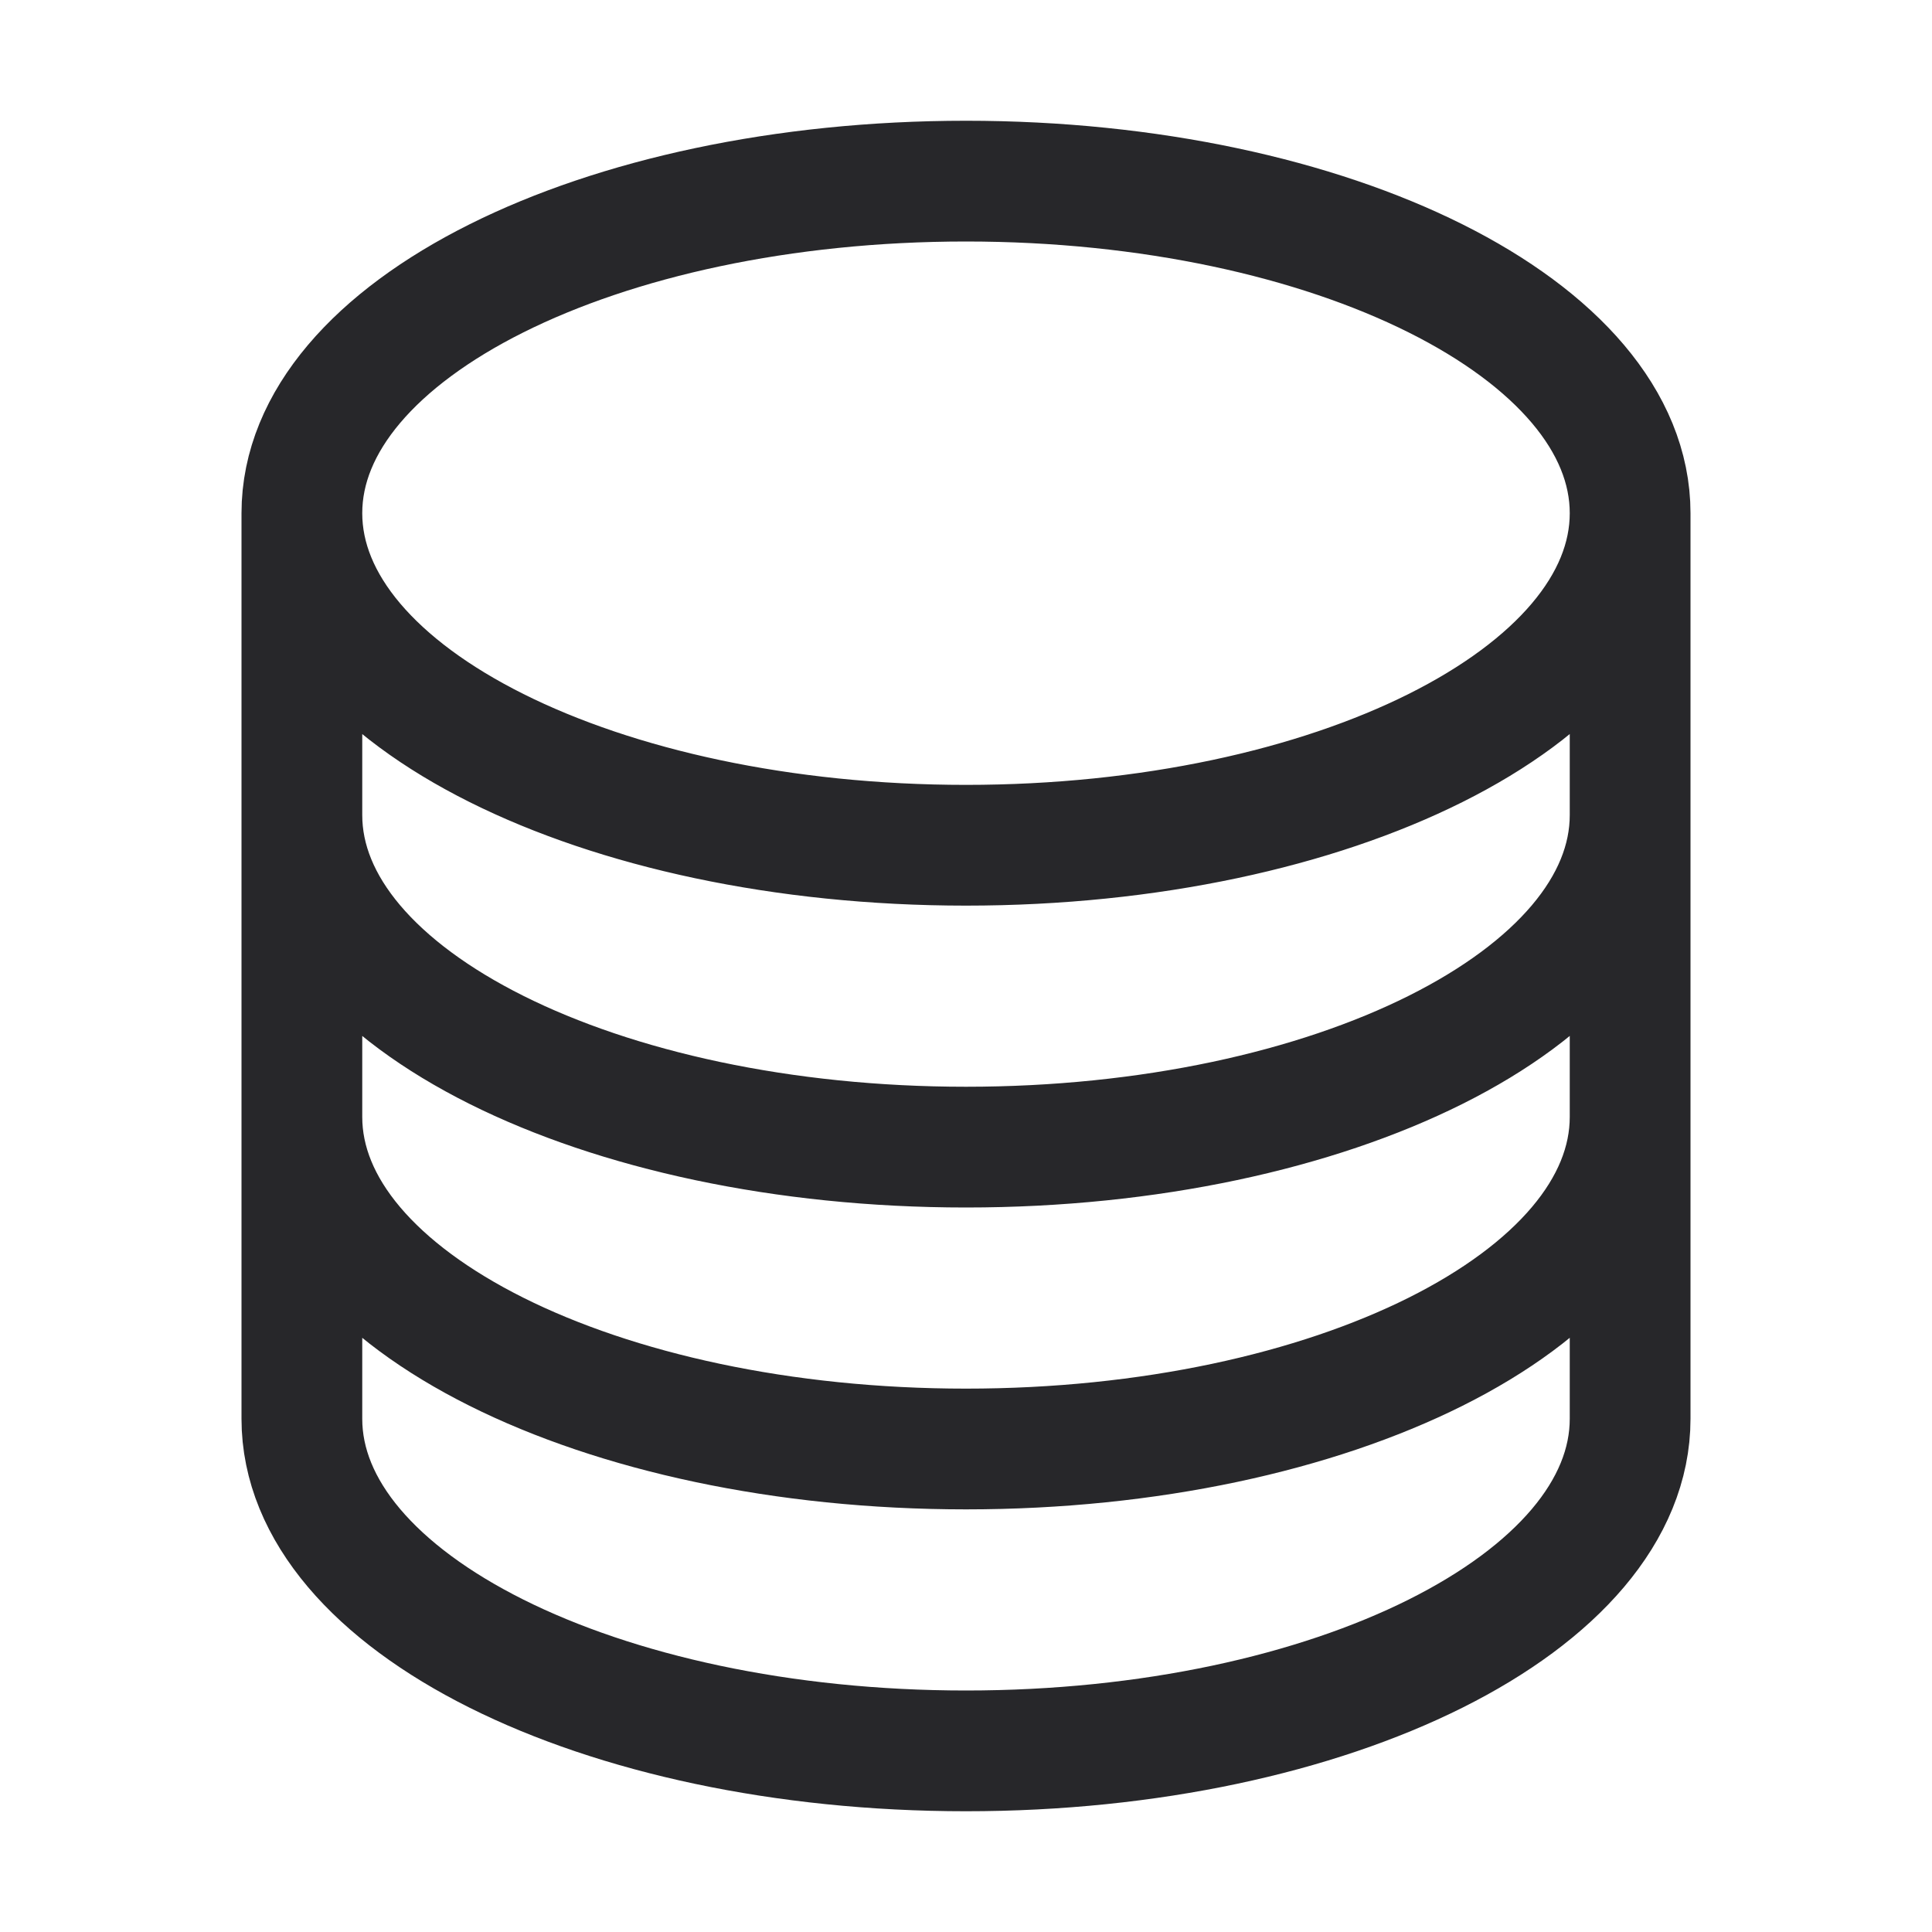
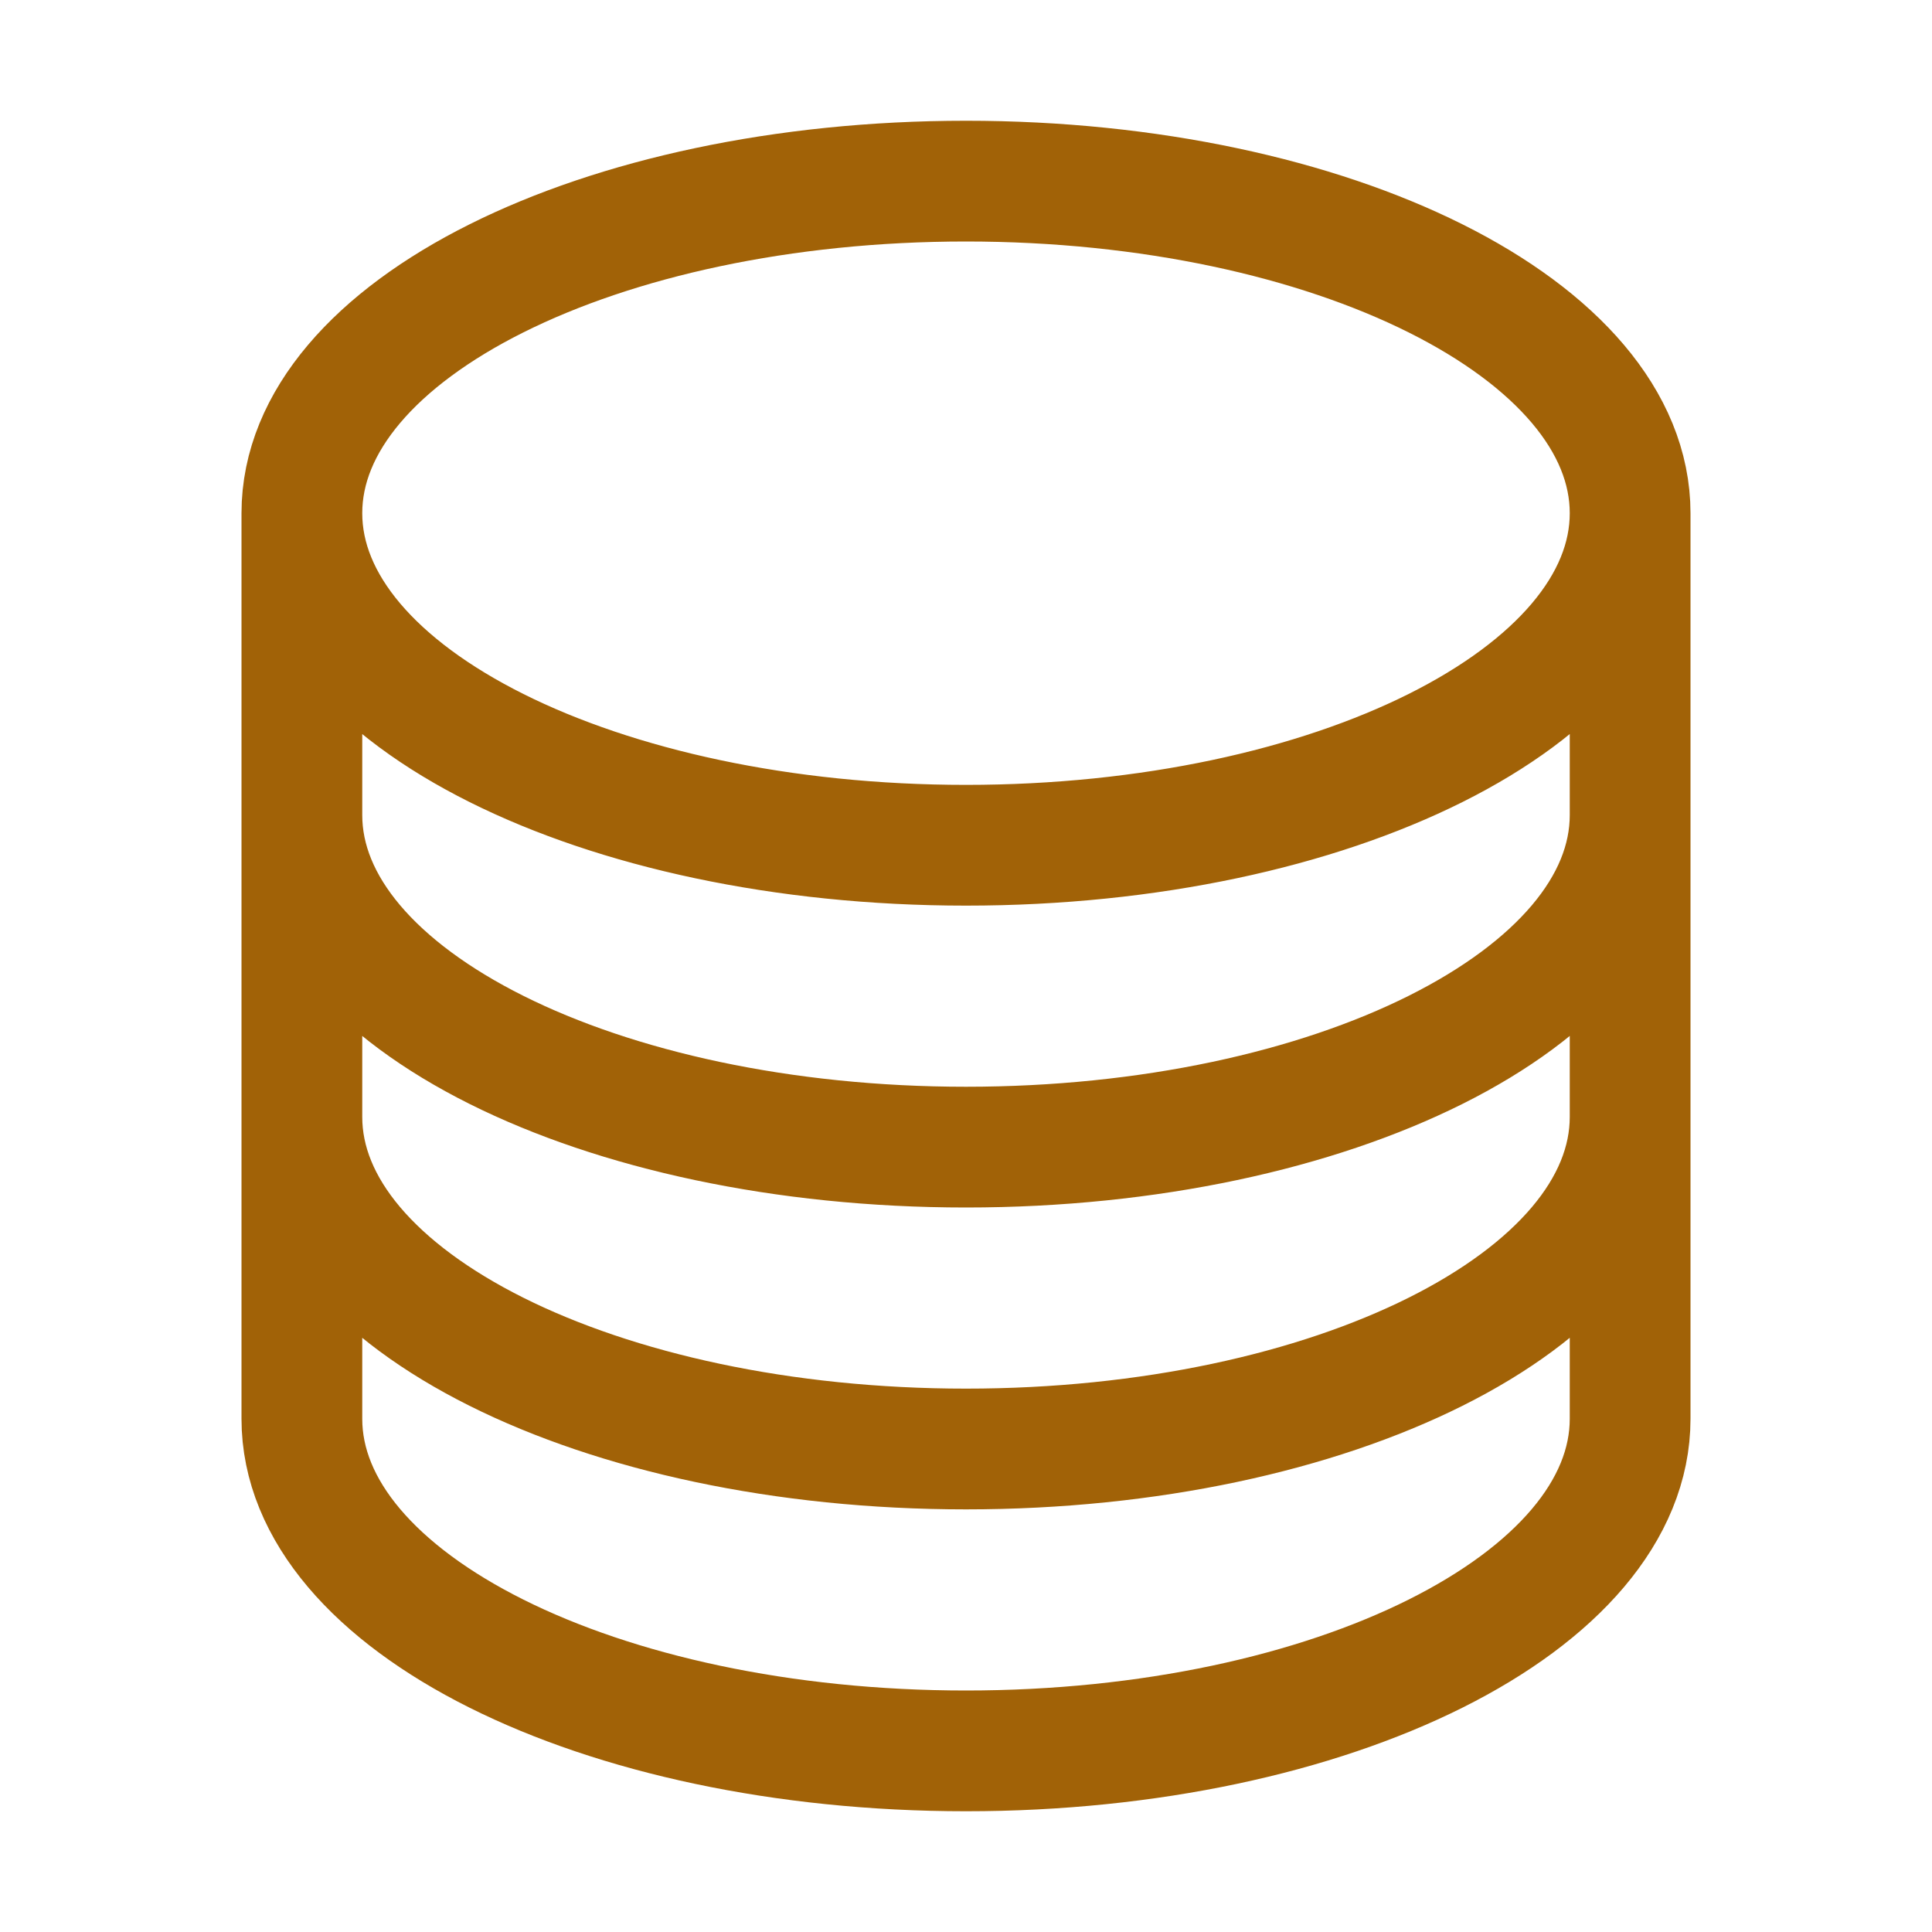
- <svg xmlns="http://www.w3.org/2000/svg" fill="none" viewBox="0 0 24 24" stroke-width="1.5" stroke="#27272a" class="w-6 h-6">
+ <svg xmlns="http://www.w3.org/2000/svg" fill="none" viewBox="0 0 24 24" stroke-width="1.5" stroke="#a16207" class="w-6 h-6">
  <path stroke-linecap="round" stroke-linejoin="round" d="M20.25 6.375c0 2.278-3.694 4.125-8.25 4.125S3.75 8.653 3.75 6.375m16.5 0c0-2.278-3.694-4.125-8.25-4.125S3.75 4.097 3.75 6.375m16.5 0v11.25c0 2.278-3.694 4.125-8.25 4.125s-8.25-1.847-8.25-4.125V6.375m16.5 0v3.75m-16.5-3.75v3.75m16.5 0v3.75C20.25 16.153 16.556 18 12 18s-8.25-1.847-8.25-4.125v-3.75m16.5 0c0 2.278-3.694 4.125-8.25 4.125s-8.25-1.847-8.25-4.125" />
</svg>
